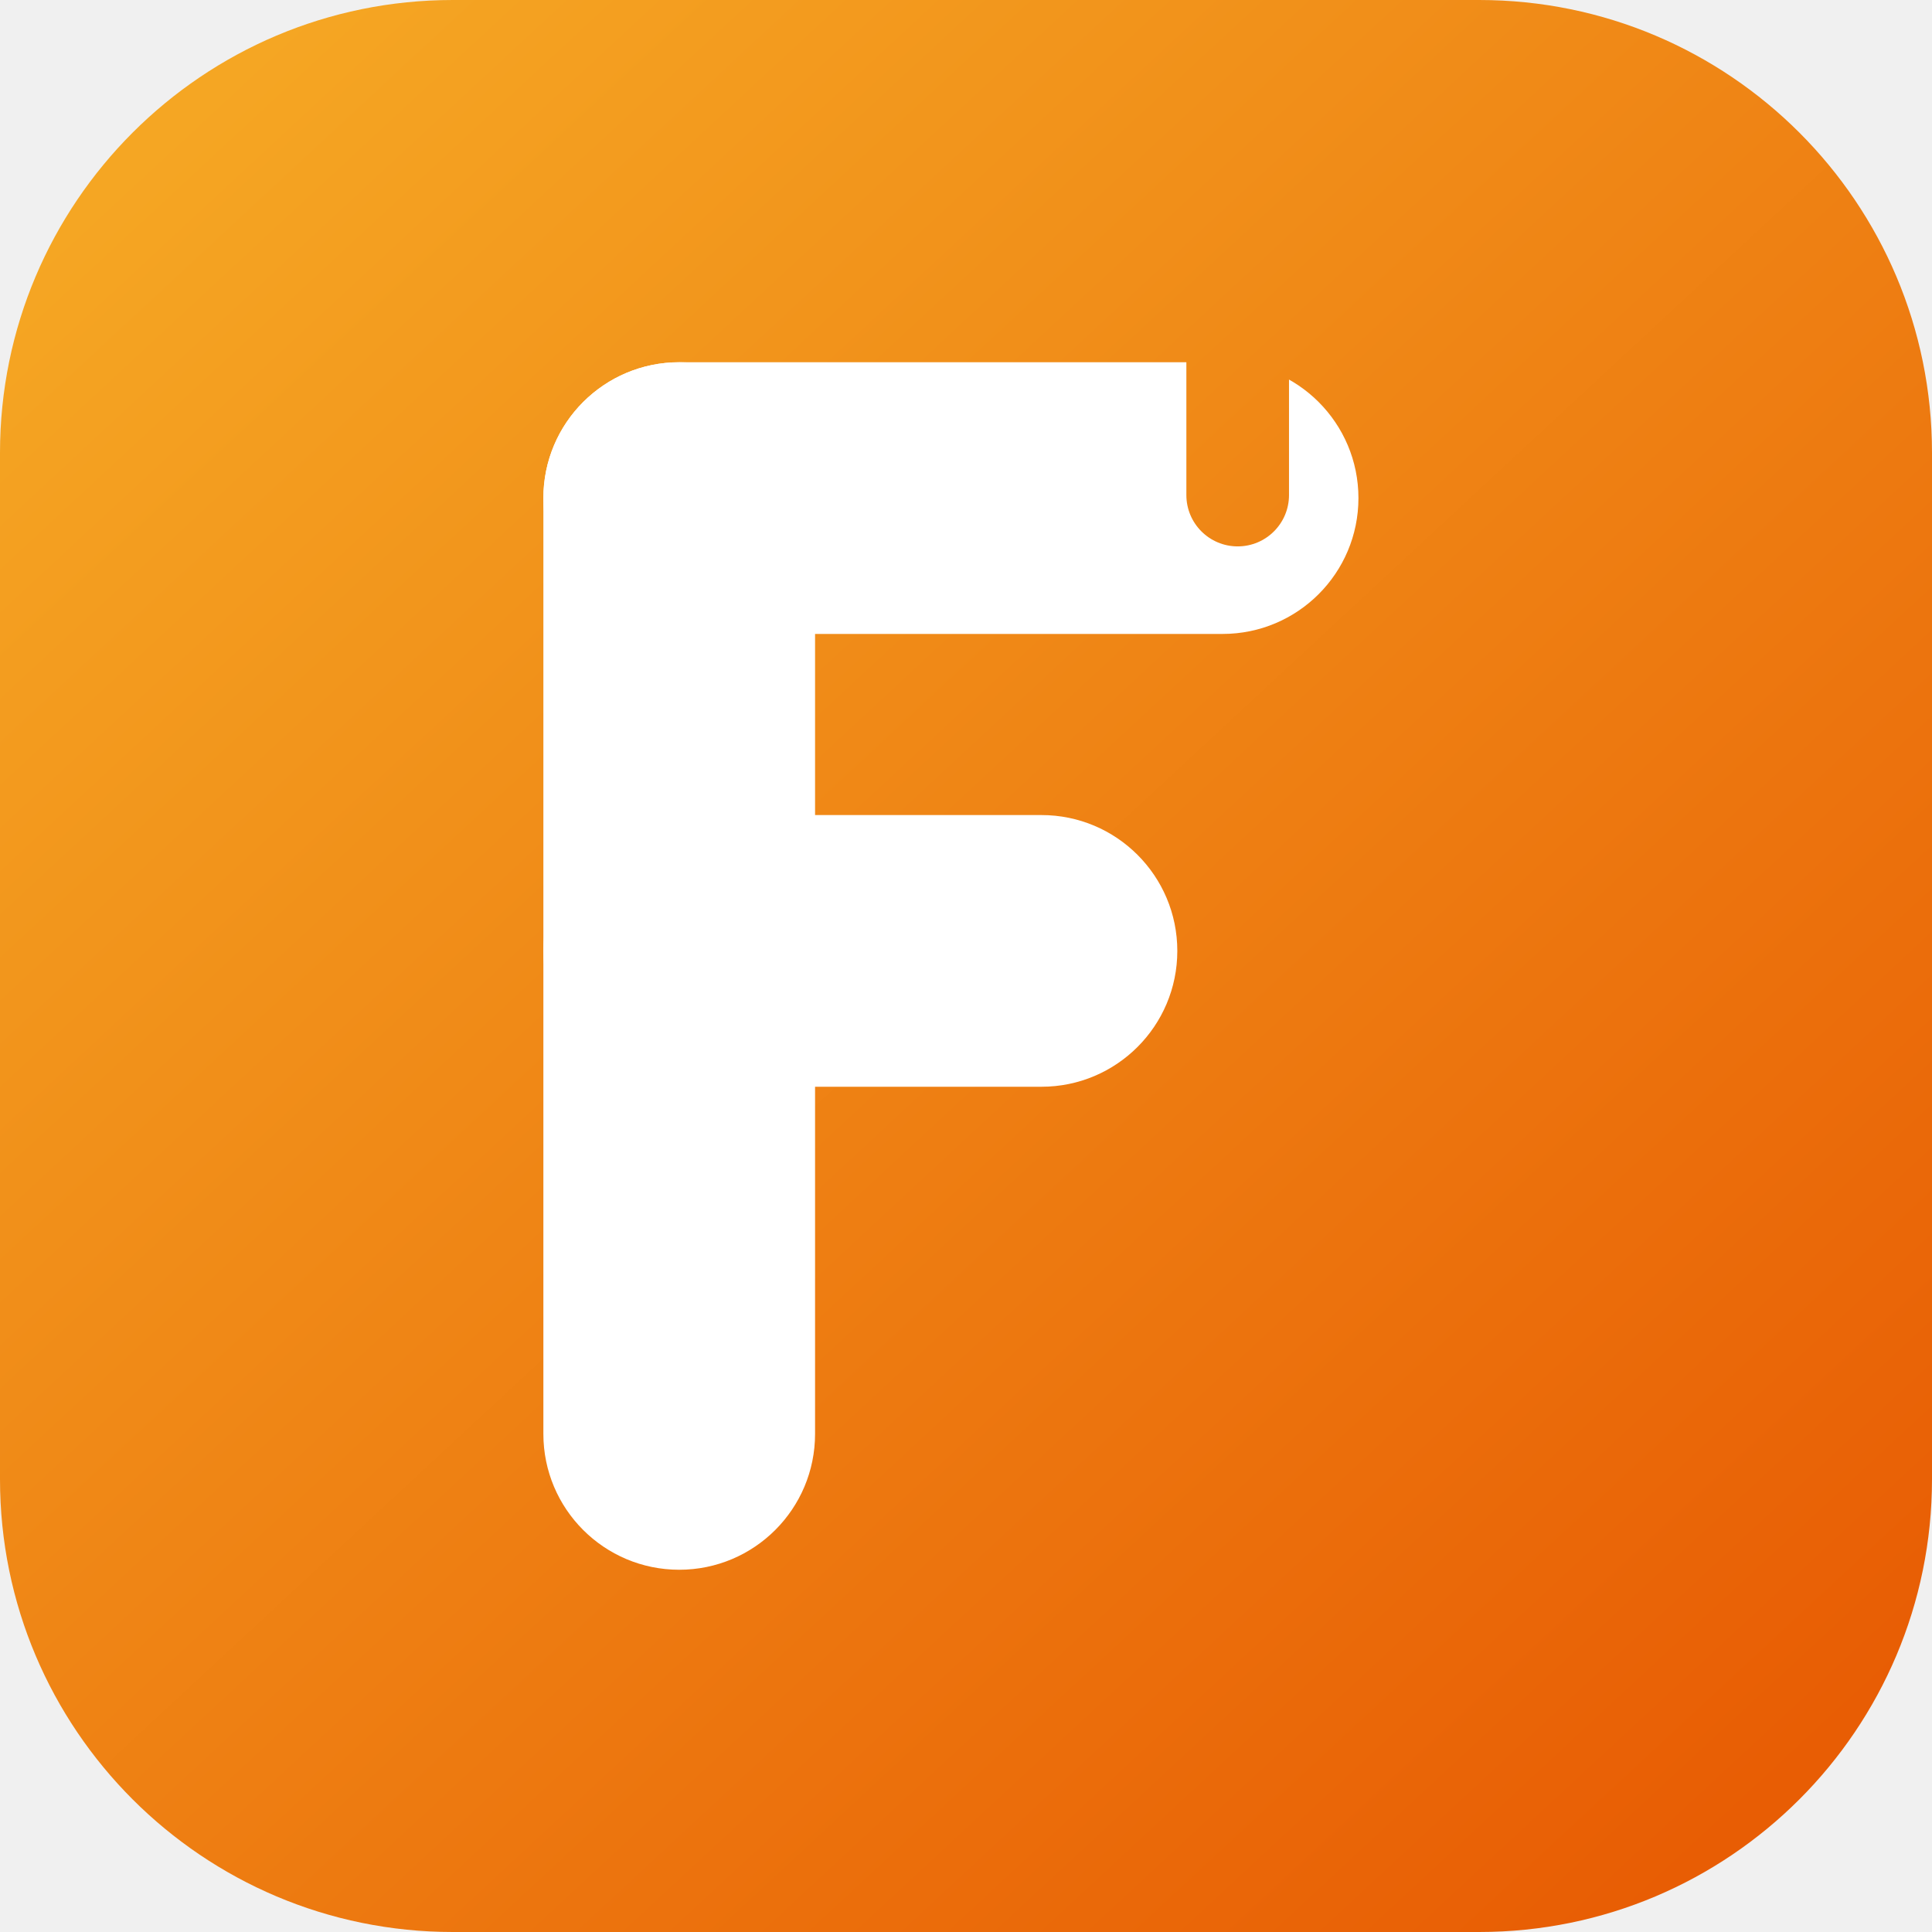
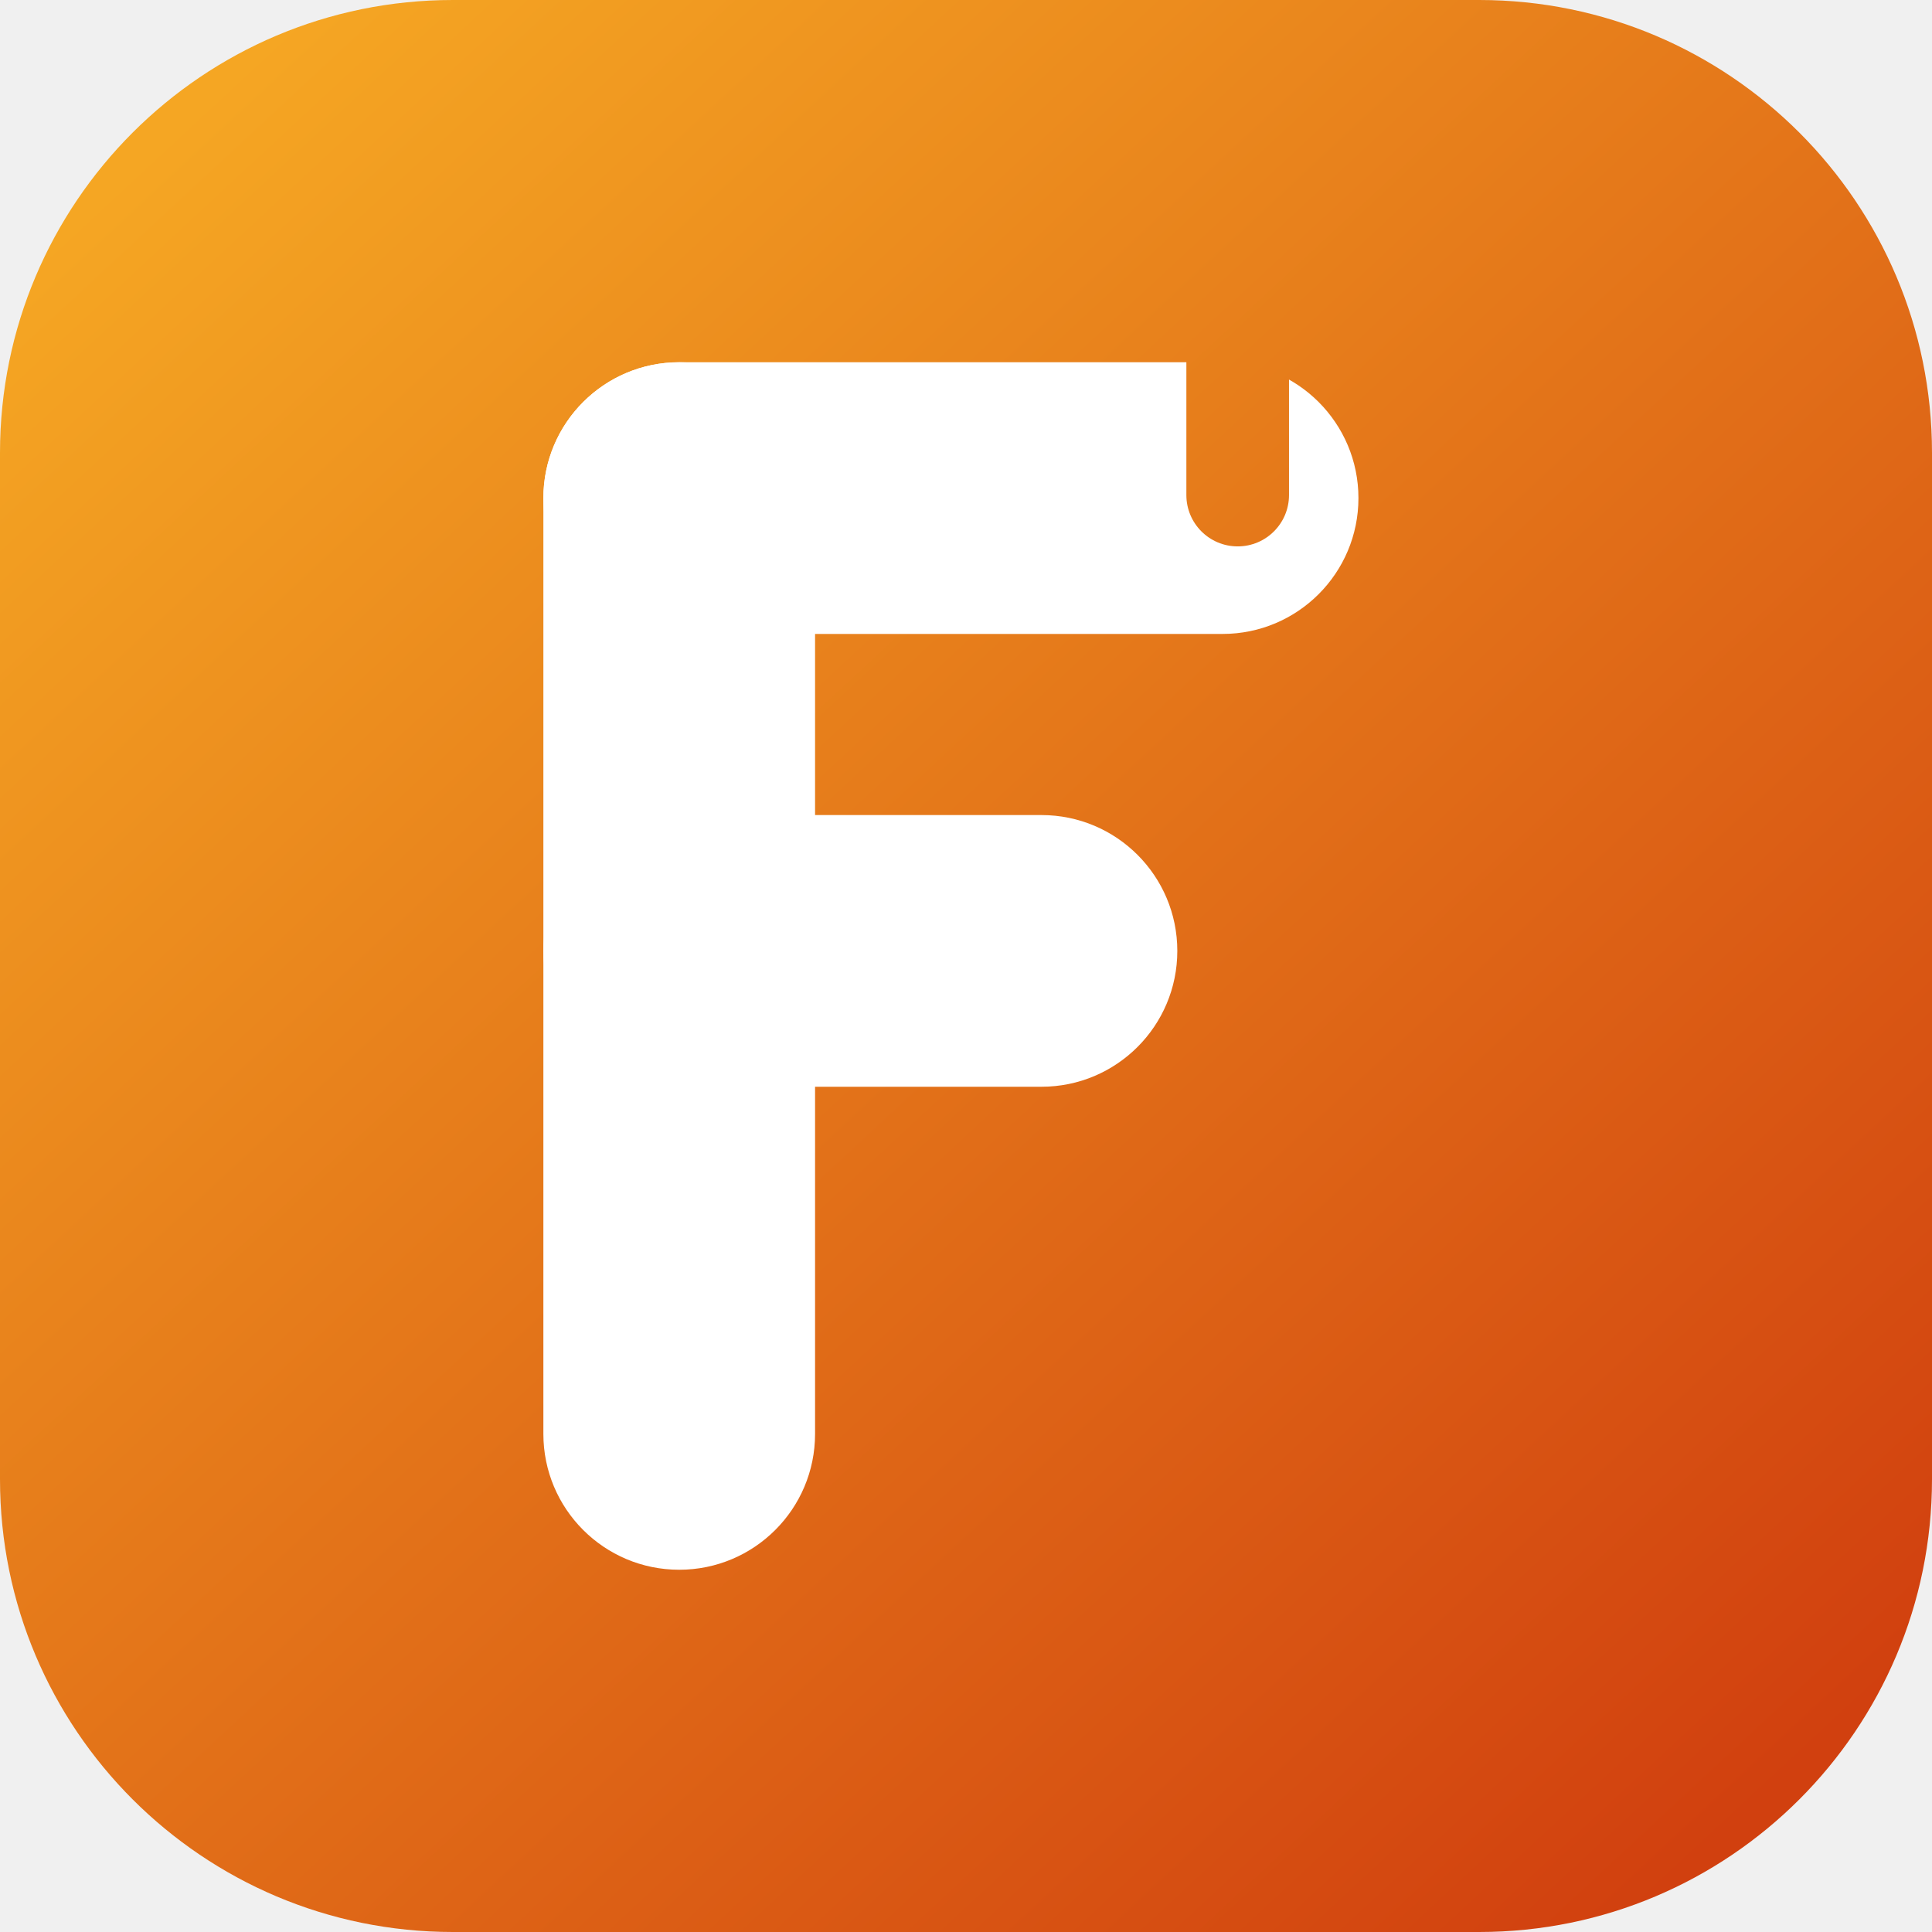
<svg xmlns="http://www.w3.org/2000/svg" viewBox="0 0 64 64" width="64" height="64" role="img" aria-label="FoodIX">
  <defs>
    <linearGradient id="fx" gradientUnits="userSpaceOnUse" x1="6" y1="4" x2="58" y2="60">
      <stop offset="0" stop-color="#F5A623" />
-       <stop offset="1" stop-color="#E85D04" />
+       <stop offset="1" stop-color="#D1400F" />
    </linearGradient>
  </defs>
  <rect width="64" height="64" rx="15" fill="url(#fx)" />
  <g fill="#FFFFFF">
    <rect x="18" y="12" width="9" height="40" rx="4.5" />
    <rect x="18" y="12" width="27" height="9" rx="4.5" />
    <rect x="18" y="27" width="21" height="9" rx="4.5" />
  </g>
  <path d="M39.3 11 L39.3 16.4 A1.7 1.7 0 0 0 42.7 16.4 L42.7 11 Z" fill="url(#fx)" />
</svg>
